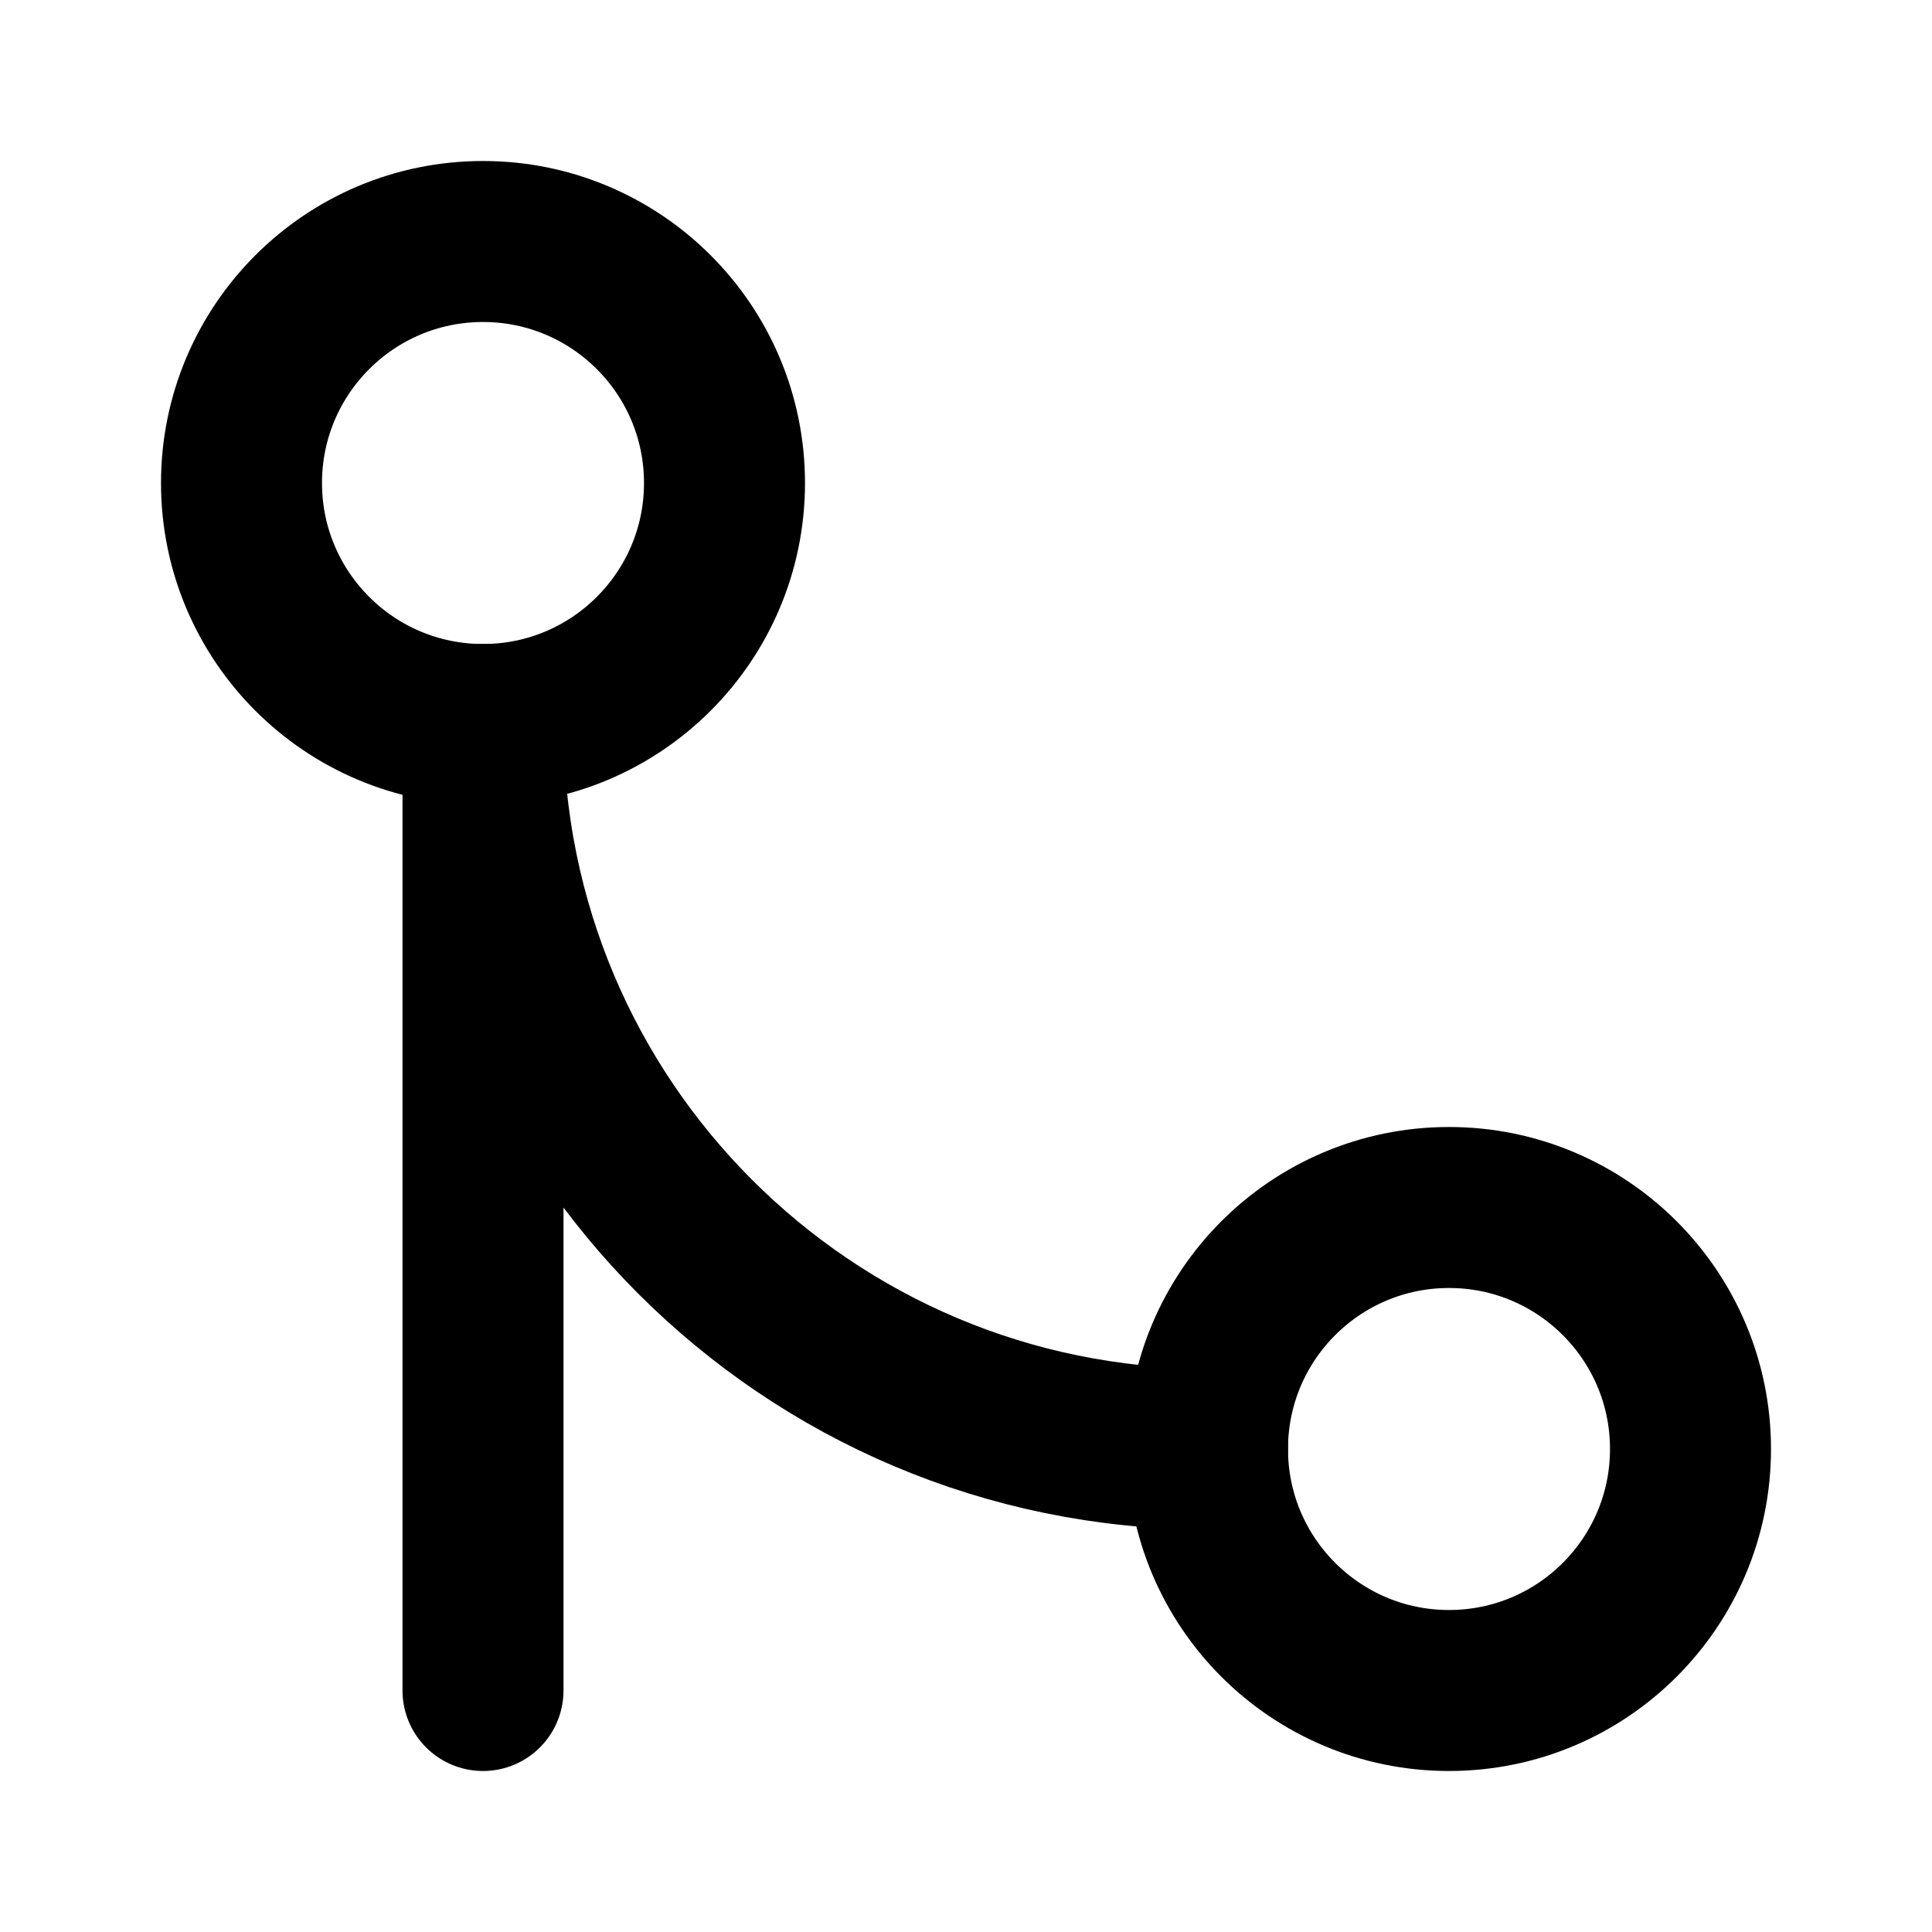
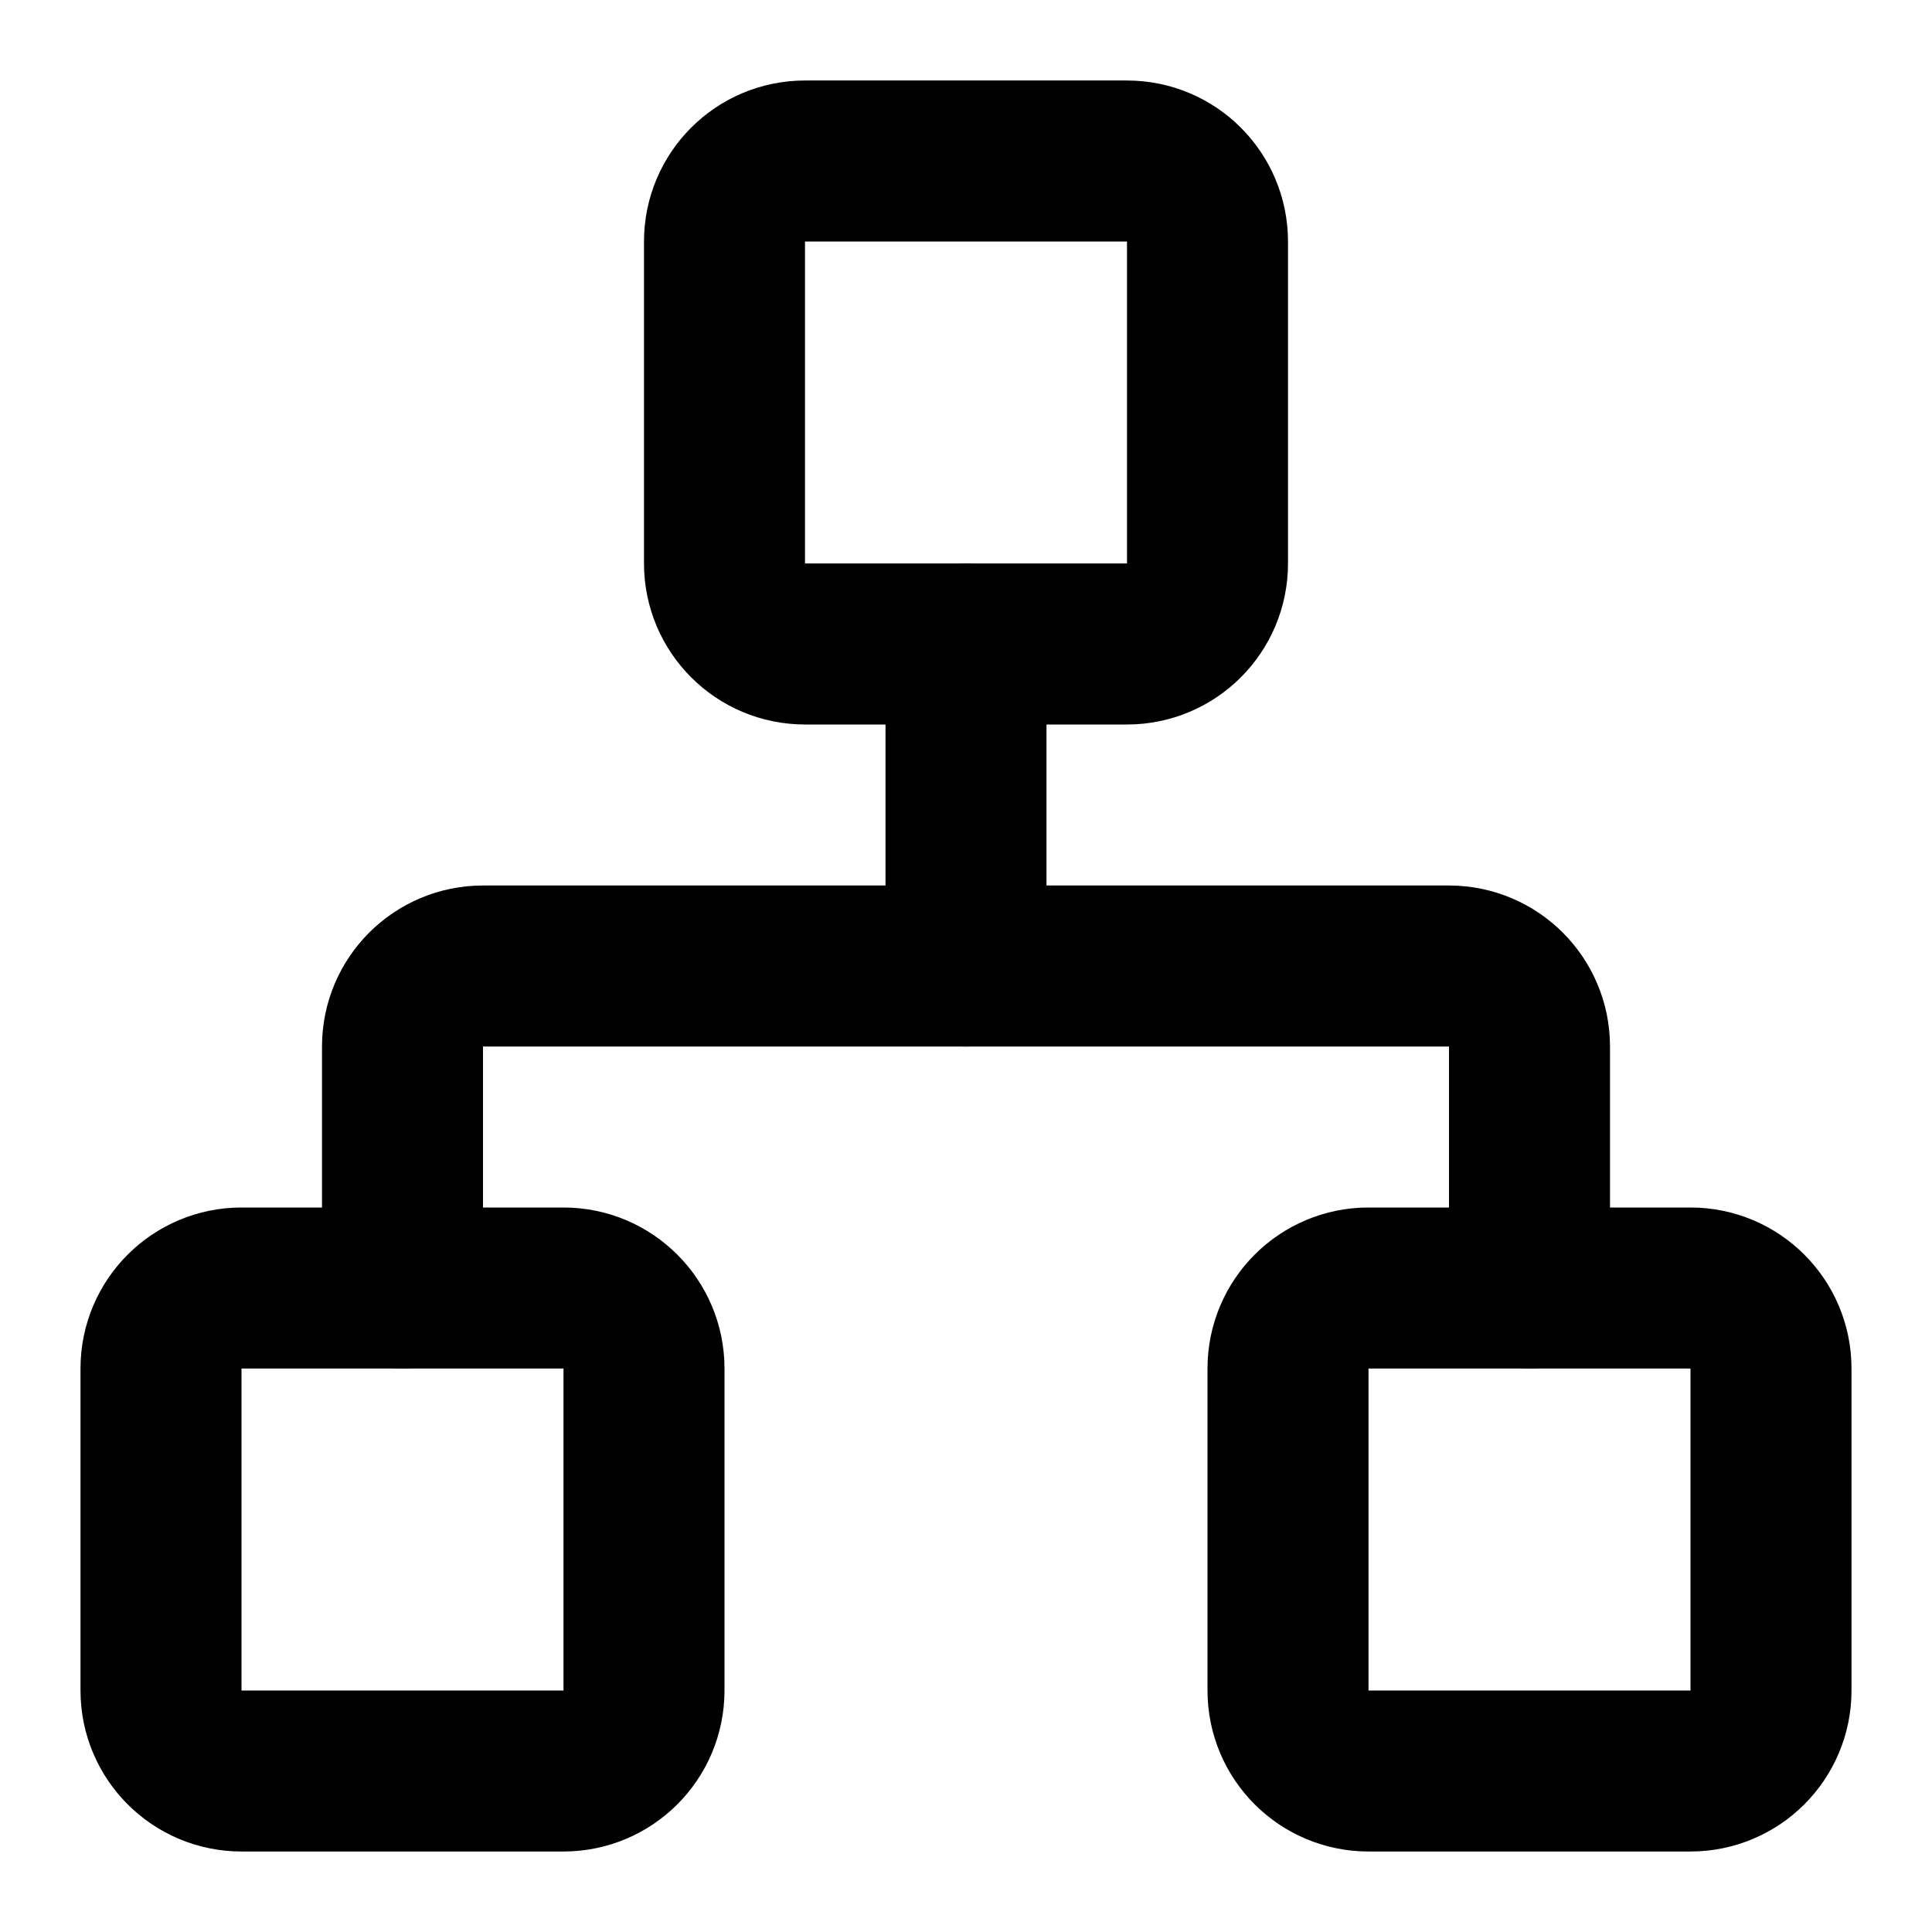
- <svg xmlns="http://www.w3.org/2000/svg" width="24" height="24" viewBox="0 0 24 24" fill="none" stroke="currentColor" stroke-width="2" stroke-linecap="round" stroke-linejoin="round" class="feather feather-git-merge">
-   <circle cx="18" cy="18" r="3" />
-   <circle cx="6" cy="6" r="3" />
-   <path d="M6 21V9a9 9 0 0 0 9 9" />
+ <svg xmlns="http://www.w3.org/2000/svg" width="24" height="24" viewBox="0 0 24 24" fill="none" stroke="currentColor" stroke-width="2" stroke-linecap="round" stroke-linejoin="round" class="lucide lucide-network-icon lucide-network">
+   <rect x="16" y="16" width="6" height="6" rx="1" />
+   <rect x="2" y="16" width="6" height="6" rx="1" />
+   <rect x="9" y="2" width="6" height="6" rx="1" />
+   <path d="M5 16v-3a1 1 0 0 1 1-1h12a1 1 0 0 1 1 1v3" />
+   <path d="M12 12V8" />
</svg>
